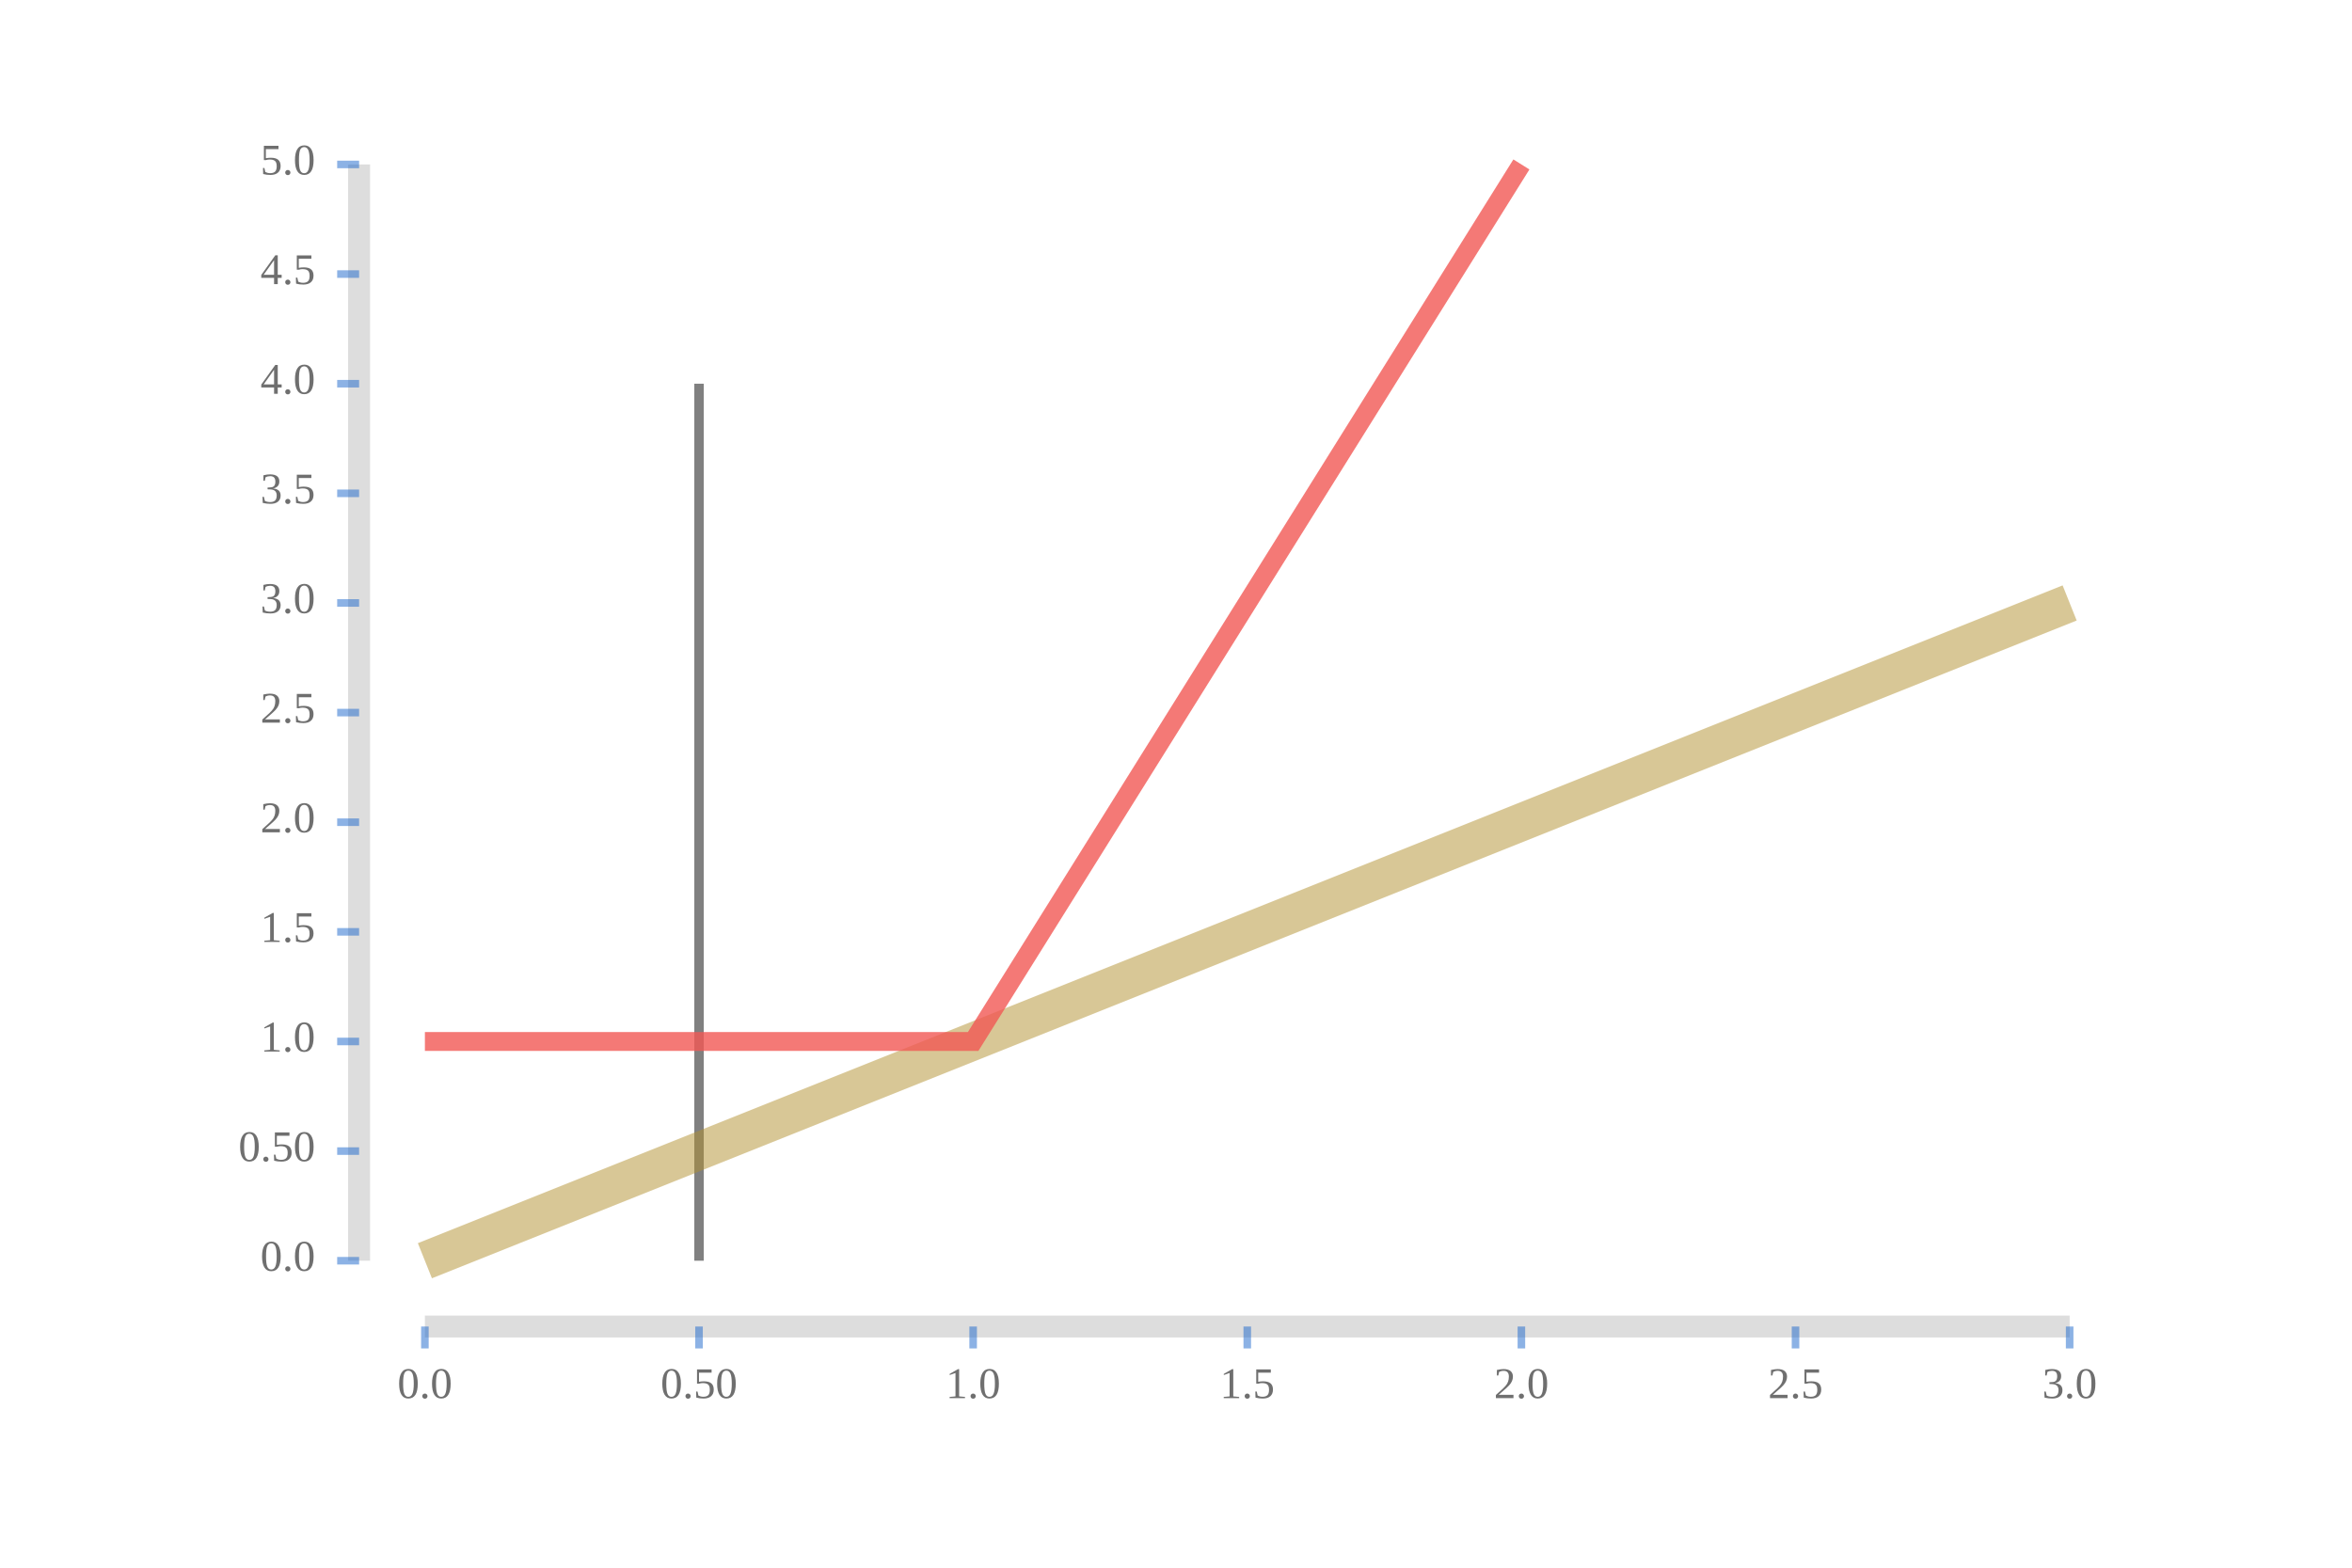
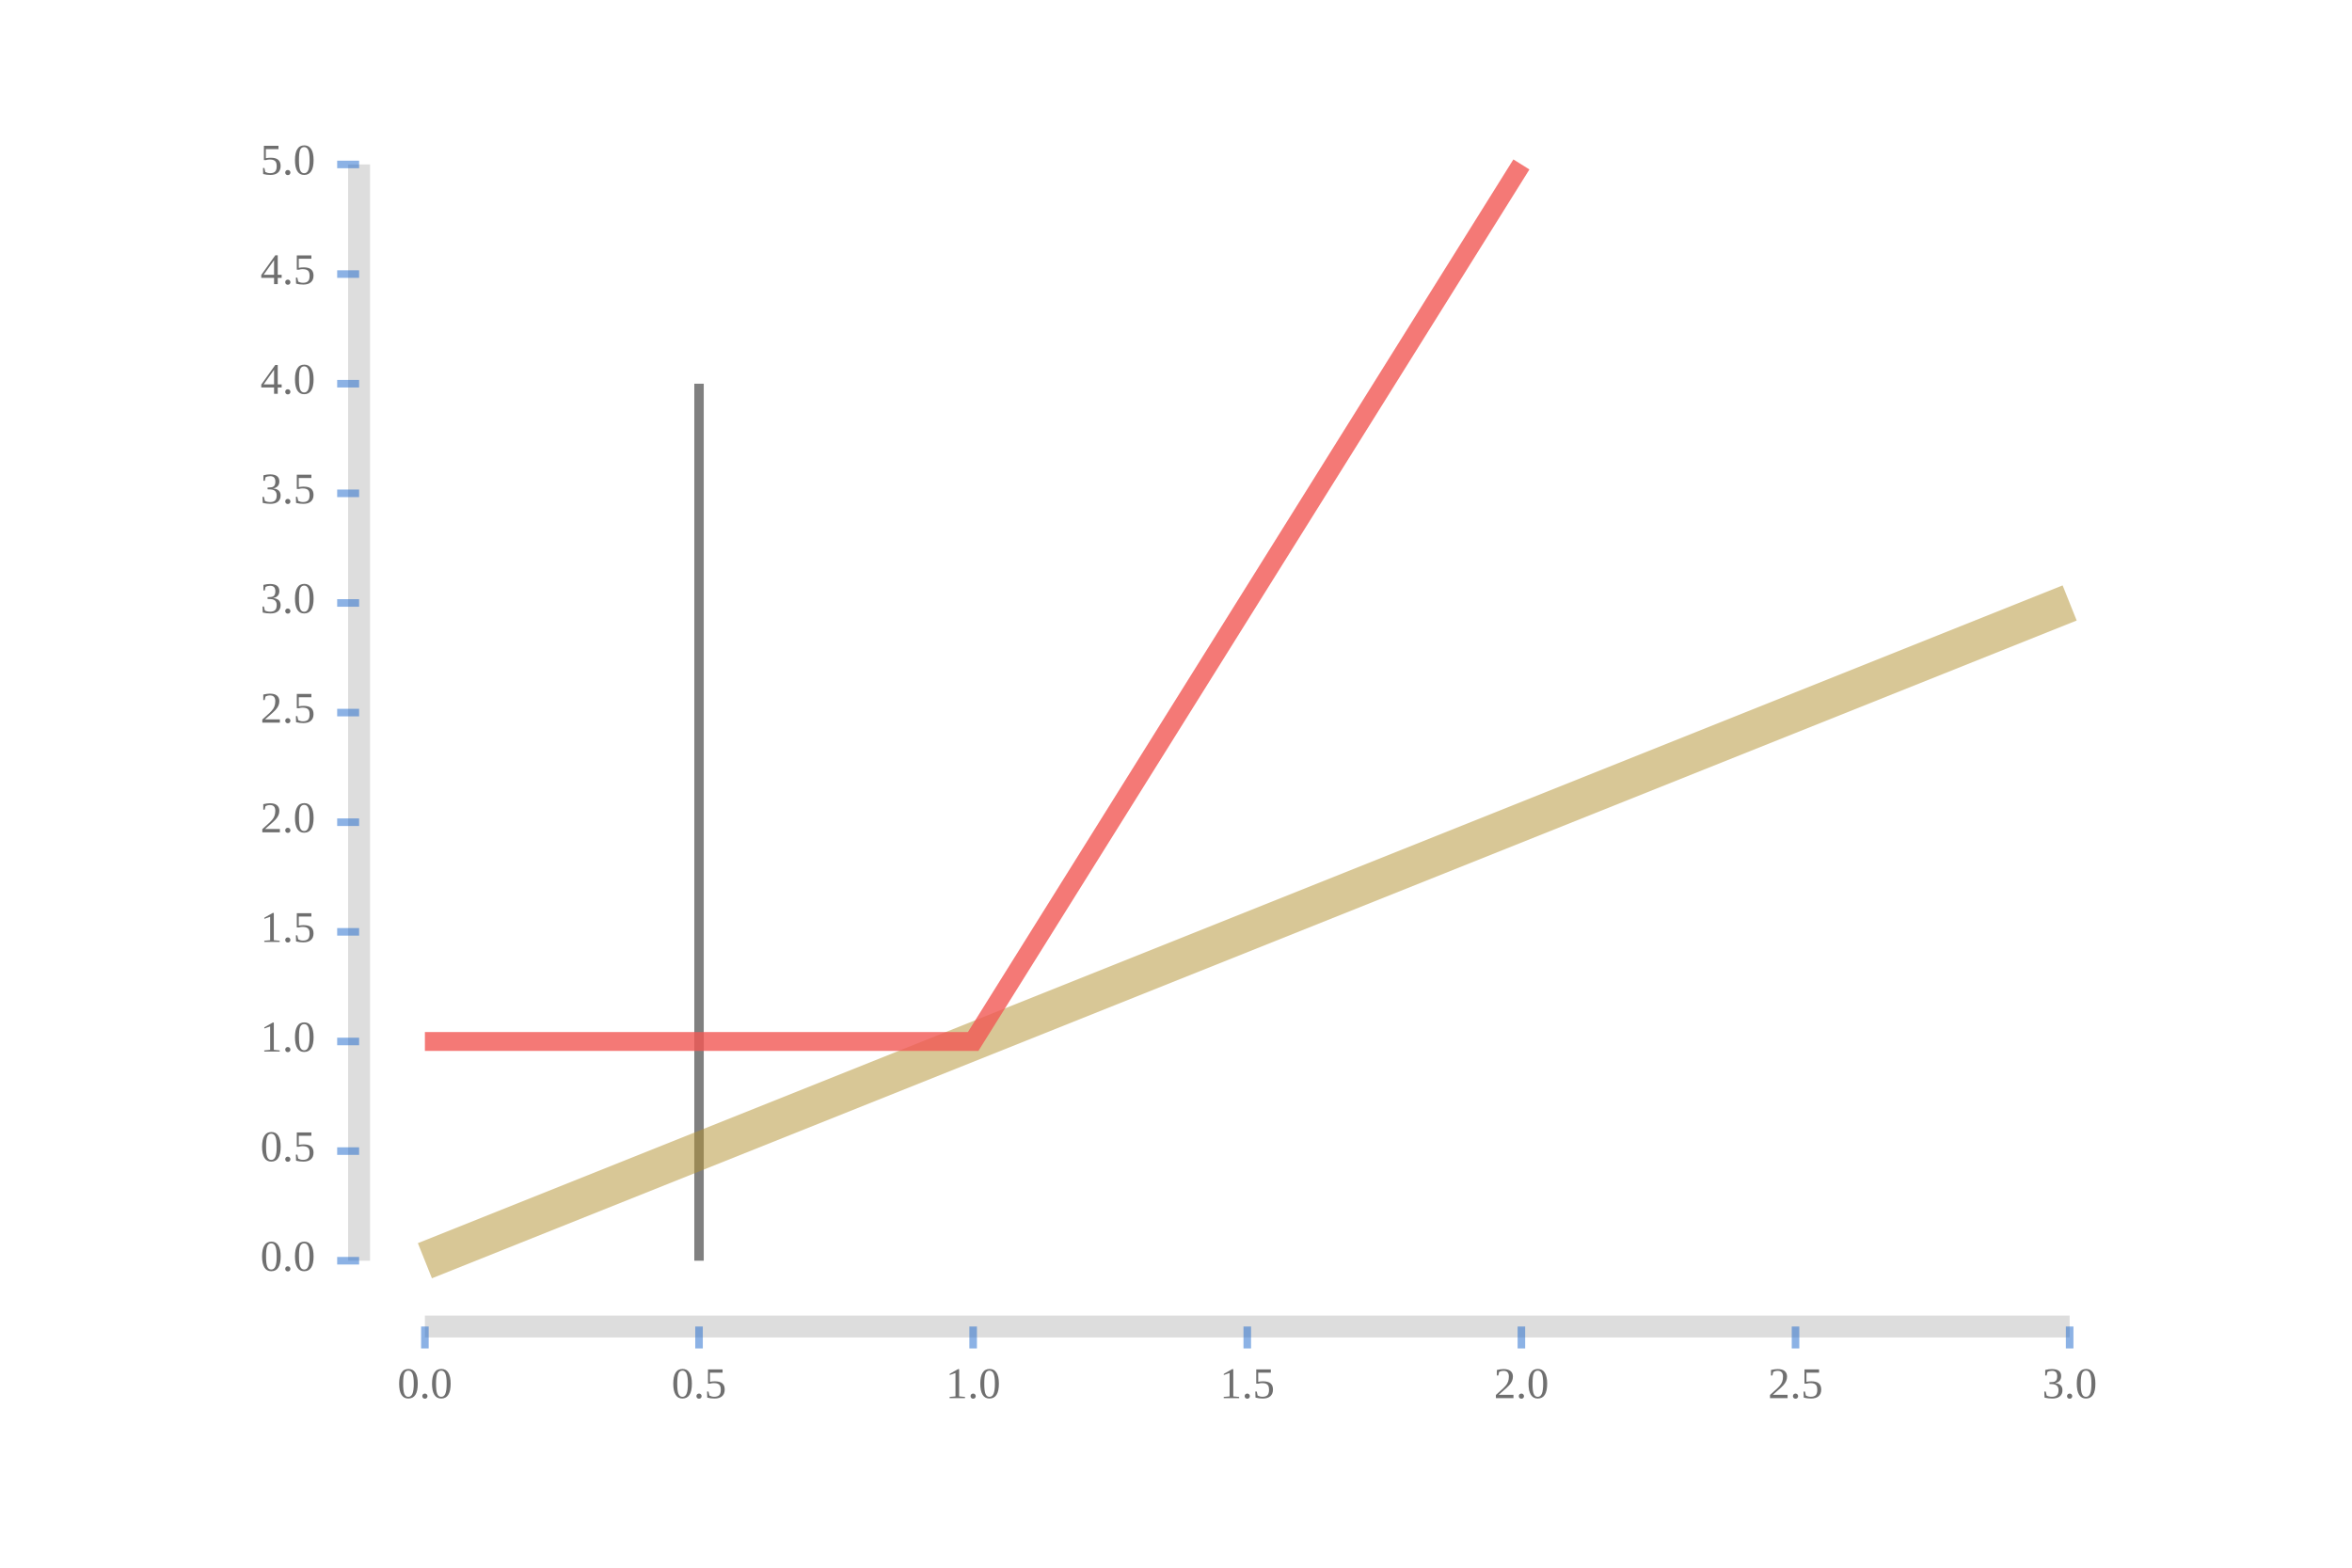
<svg xmlns="http://www.w3.org/2000/svg" height="400" stroke-opacity="1" viewBox="0 0 600 400" font-size="1" width="600" stroke="rgb(0,0,0)" version="1.1">
  <defs />
  <g stroke-linejoin="miter" stroke-opacity="0.0" fill-opacity="0.2" stroke="rgb(0,0,0)" stroke-width="0.0" fill="rgb(85,85,85)" stroke-linecap="butt" stroke-miterlimit="10.0">
    <path d="M 94.406,321.678 l -0,-279.72 h -5.594 l -0,279.72 Z" />
  </g>
  <g stroke-linejoin="miter" stroke-opacity="1.0" fill-opacity="0.7" font-size="11.189px" stroke="rgb(0,0,0)" stroke-width="1.93" fill="rgb(51,51,51)" stroke-linecap="butt" stroke-miterlimit="10.0">
-     <text dominant-baseline="middle" transform="matrix(1,0,0,1,80.4196,41.958)" stroke="none" text-anchor="end">5.0</text>
+     <text dominant-baseline="middle" transform="matrix(1,-0,0,1,80.4196,41.958)" stroke="none" text-anchor="end">5.0</text>
  </g>
  <g stroke-linejoin="miter" stroke-opacity="0.5" fill-opacity="0.0" stroke="rgb(26,102,204)" stroke-width="1.93" fill="rgb(0,0,0)" stroke-linecap="butt" stroke-miterlimit="10.0">
    <path d="M 86.014,41.958 h 5.594 " />
  </g>
  <g stroke-linejoin="miter" stroke-opacity="1.0" fill-opacity="0.7" font-size="11.189px" stroke="rgb(0,0,0)" stroke-width="1.93" fill="rgb(51,51,51)" stroke-linecap="butt" stroke-miterlimit="10.0">
-     <text dominant-baseline="middle" transform="matrix(1,0,0,1,80.4196,69.9301)" stroke="none" text-anchor="end">4.5</text>
+     <text dominant-baseline="middle" transform="matrix(1,-0,0,1,80.4196,69.9301)" stroke="none" text-anchor="end">4.5</text>
  </g>
  <g stroke-linejoin="miter" stroke-opacity="0.5" fill-opacity="0.0" stroke="rgb(26,102,204)" stroke-width="1.93" fill="rgb(0,0,0)" stroke-linecap="butt" stroke-miterlimit="10.0">
    <path d="M 86.014,69.93 h 5.594 " />
  </g>
  <g stroke-linejoin="miter" stroke-opacity="1.0" fill-opacity="0.7" font-size="11.189px" stroke="rgb(0,0,0)" stroke-width="1.93" fill="rgb(51,51,51)" stroke-linecap="butt" stroke-miterlimit="10.0">
-     <text dominant-baseline="middle" transform="matrix(1,0,0,1,80.4196,97.9021)" stroke="none" text-anchor="end">4.0</text>
+     <text dominant-baseline="middle" transform="matrix(1,-0,0,1,80.4196,97.9021)" stroke="none" text-anchor="end">4.0</text>
  </g>
  <g stroke-linejoin="miter" stroke-opacity="0.5" fill-opacity="0.0" stroke="rgb(26,102,204)" stroke-width="1.93" fill="rgb(0,0,0)" stroke-linecap="butt" stroke-miterlimit="10.0">
    <path d="M 86.014,97.902 h 5.594 " />
  </g>
  <g stroke-linejoin="miter" stroke-opacity="1.0" fill-opacity="0.7" font-size="11.189px" stroke="rgb(0,0,0)" stroke-width="1.93" fill="rgb(51,51,51)" stroke-linecap="butt" stroke-miterlimit="10.0">
-     <text dominant-baseline="middle" transform="matrix(1,0,0,1,80.4196,125.8741)" stroke="none" text-anchor="end">3.5</text>
+     <text dominant-baseline="middle" transform="matrix(1,-0,0,1,80.4196,125.8741)" stroke="none" text-anchor="end">3.5</text>
  </g>
  <g stroke-linejoin="miter" stroke-opacity="0.5" fill-opacity="0.0" stroke="rgb(26,102,204)" stroke-width="1.93" fill="rgb(0,0,0)" stroke-linecap="butt" stroke-miterlimit="10.0">
    <path d="M 86.014,125.874 h 5.594 " />
  </g>
  <g stroke-linejoin="miter" stroke-opacity="1.0" fill-opacity="0.7" font-size="11.189px" stroke="rgb(0,0,0)" stroke-width="1.93" fill="rgb(51,51,51)" stroke-linecap="butt" stroke-miterlimit="10.0">
-     <text dominant-baseline="middle" transform="matrix(1,0,0,1,80.4196,153.8462)" stroke="none" text-anchor="end">3.0</text>
+     <text dominant-baseline="middle" transform="matrix(1,-0,0,1,80.4196,153.8462)" stroke="none" text-anchor="end">3.0</text>
  </g>
  <g stroke-linejoin="miter" stroke-opacity="0.5" fill-opacity="0.0" stroke="rgb(26,102,204)" stroke-width="1.93" fill="rgb(0,0,0)" stroke-linecap="butt" stroke-miterlimit="10.0">
    <path d="M 86.014,153.846 h 5.594 " />
  </g>
  <g stroke-linejoin="miter" stroke-opacity="1.0" fill-opacity="0.7" font-size="11.189px" stroke="rgb(0,0,0)" stroke-width="1.93" fill="rgb(51,51,51)" stroke-linecap="butt" stroke-miterlimit="10.0">
-     <text dominant-baseline="middle" transform="matrix(1,0,0,1,80.4196,181.8182)" stroke="none" text-anchor="end">2.5</text>
+     <text dominant-baseline="middle" transform="matrix(1,-0,0,1,80.4196,181.8182)" stroke="none" text-anchor="end">2.5</text>
  </g>
  <g stroke-linejoin="miter" stroke-opacity="0.5" fill-opacity="0.0" stroke="rgb(26,102,204)" stroke-width="1.93" fill="rgb(0,0,0)" stroke-linecap="butt" stroke-miterlimit="10.0">
    <path d="M 86.014,181.818 h 5.594 " />
  </g>
  <g stroke-linejoin="miter" stroke-opacity="1.0" fill-opacity="0.7" font-size="11.189px" stroke="rgb(0,0,0)" stroke-width="1.93" fill="rgb(51,51,51)" stroke-linecap="butt" stroke-miterlimit="10.0">
-     <text dominant-baseline="middle" transform="matrix(1,0,0,1,80.4196,209.7902)" stroke="none" text-anchor="end">2.0</text>
+     <text dominant-baseline="middle" transform="matrix(1,-0,0,1,80.4196,209.7902)" stroke="none" text-anchor="end">2.0</text>
  </g>
  <g stroke-linejoin="miter" stroke-opacity="0.5" fill-opacity="0.0" stroke="rgb(26,102,204)" stroke-width="1.93" fill="rgb(0,0,0)" stroke-linecap="butt" stroke-miterlimit="10.0">
    <path d="M 86.014,209.79 h 5.594 " />
  </g>
  <g stroke-linejoin="miter" stroke-opacity="1.0" fill-opacity="0.7" font-size="11.189px" stroke="rgb(0,0,0)" stroke-width="1.93" fill="rgb(51,51,51)" stroke-linecap="butt" stroke-miterlimit="10.0">
-     <text dominant-baseline="middle" transform="matrix(1,0,0,1,80.4196,237.7622)" stroke="none" text-anchor="end">1.5</text>
+     <text dominant-baseline="middle" transform="matrix(1,-0,0,1,80.4196,237.7622)" stroke="none" text-anchor="end">1.5</text>
  </g>
  <g stroke-linejoin="miter" stroke-opacity="0.5" fill-opacity="0.0" stroke="rgb(26,102,204)" stroke-width="1.93" fill="rgb(0,0,0)" stroke-linecap="butt" stroke-miterlimit="10.0">
    <path d="M 86.014,237.762 h 5.594 " />
  </g>
  <g stroke-linejoin="miter" stroke-opacity="1.0" fill-opacity="0.7" font-size="11.189px" stroke="rgb(0,0,0)" stroke-width="1.93" fill="rgb(51,51,51)" stroke-linecap="butt" stroke-miterlimit="10.0">
-     <text dominant-baseline="middle" transform="matrix(1,0,0,1,80.4196,265.7343)" stroke="none" text-anchor="end">1.0</text>
+     <text dominant-baseline="middle" transform="matrix(1,-0,0,1,80.4196,265.7343)" stroke="none" text-anchor="end">1.0</text>
  </g>
  <g stroke-linejoin="miter" stroke-opacity="0.5" fill-opacity="0.0" stroke="rgb(26,102,204)" stroke-width="1.93" fill="rgb(0,0,0)" stroke-linecap="butt" stroke-miterlimit="10.0">
    <path d="M 86.014,265.734 h 5.594 " />
  </g>
  <g stroke-linejoin="miter" stroke-opacity="1.0" fill-opacity="0.7" font-size="11.189px" stroke="rgb(0,0,0)" stroke-width="1.93" fill="rgb(51,51,51)" stroke-linecap="butt" stroke-miterlimit="10.0">
-     <text dominant-baseline="middle" transform="matrix(1,0,0,1,80.4196,293.7063)" stroke="none" text-anchor="end">0.50</text>
+     <text dominant-baseline="middle" transform="matrix(1,-0,0,1,80.4196,293.7063)" stroke="none" text-anchor="end">0.5</text>
  </g>
  <g stroke-linejoin="miter" stroke-opacity="0.5" fill-opacity="0.0" stroke="rgb(26,102,204)" stroke-width="1.93" fill="rgb(0,0,0)" stroke-linecap="butt" stroke-miterlimit="10.0">
    <path d="M 86.014,293.706 h 5.594 " />
  </g>
  <g stroke-linejoin="miter" stroke-opacity="1.0" fill-opacity="0.7" font-size="11.189px" stroke="rgb(0,0,0)" stroke-width="1.93" fill="rgb(51,51,51)" stroke-linecap="butt" stroke-miterlimit="10.0">
-     <text dominant-baseline="middle" transform="matrix(1,0,0,1,80.4196,321.6783)" stroke="none" text-anchor="end">0.0</text>
+     <text dominant-baseline="middle" transform="matrix(1,-0,0,1,80.4196,321.6783)" stroke="none" text-anchor="end">0.0</text>
  </g>
  <g stroke-linejoin="miter" stroke-opacity="0.5" fill-opacity="0.0" stroke="rgb(26,102,204)" stroke-width="1.93" fill="rgb(0,0,0)" stroke-linecap="butt" stroke-miterlimit="10.0">
    <path d="M 86.014,321.678 h 5.594 " />
  </g>
  <g stroke-linejoin="miter" stroke-opacity="0.0" fill-opacity="0.2" stroke="rgb(0,0,0)" stroke-width="0.0" fill="rgb(85,85,85)" stroke-linecap="butt" stroke-miterlimit="10.0">
    <path d="M 527.972,341.259 l -0,-5.594 h -419.58 l -0,5.594 Z" />
  </g>
  <g stroke-linejoin="miter" stroke-opacity="1.0" fill-opacity="0.7" font-size="11.189px" stroke="rgb(0,0,0)" stroke-width="1.93" fill="rgb(51,51,51)" stroke-linecap="butt" stroke-miterlimit="10.0">
-     <text dominant-baseline="text-before-edge" transform="matrix(1,0,0,1,527.972,349.6503)" stroke="none" text-anchor="middle">3.0</text>
+     <text dominant-baseline="text-before-edge" transform="matrix(1,-0,0,1,527.972,349.6503)" stroke="none" text-anchor="middle">3.0</text>
  </g>
  <g stroke-linejoin="miter" stroke-opacity="0.5" fill-opacity="0.0" stroke="rgb(26,102,204)" stroke-width="1.93" fill="rgb(0,0,0)" stroke-linecap="butt" stroke-miterlimit="10.0">
    <path d="M 527.972,338.462 v 5.594 " />
  </g>
  <g stroke-linejoin="miter" stroke-opacity="1.0" fill-opacity="0.7" font-size="11.189px" stroke="rgb(0,0,0)" stroke-width="1.93" fill="rgb(51,51,51)" stroke-linecap="butt" stroke-miterlimit="10.0">
-     <text dominant-baseline="text-before-edge" transform="matrix(1,0,0,1,458.042,349.6503)" stroke="none" text-anchor="middle">2.5</text>
+     <text dominant-baseline="text-before-edge" transform="matrix(1,-0,0,1,458.042,349.6503)" stroke="none" text-anchor="middle">2.5</text>
  </g>
  <g stroke-linejoin="miter" stroke-opacity="0.5" fill-opacity="0.0" stroke="rgb(26,102,204)" stroke-width="1.93" fill="rgb(0,0,0)" stroke-linecap="butt" stroke-miterlimit="10.0">
    <path d="M 458.042,338.462 v 5.594 " />
  </g>
  <g stroke-linejoin="miter" stroke-opacity="1.0" fill-opacity="0.7" font-size="11.189px" stroke="rgb(0,0,0)" stroke-width="1.93" fill="rgb(51,51,51)" stroke-linecap="butt" stroke-miterlimit="10.0">
-     <text dominant-baseline="text-before-edge" transform="matrix(1,0,0,1,388.1119,349.6503)" stroke="none" text-anchor="middle">2.0</text>
+     <text dominant-baseline="text-before-edge" transform="matrix(1,-0,0,1,388.1119,349.6503)" stroke="none" text-anchor="middle">2.0</text>
  </g>
  <g stroke-linejoin="miter" stroke-opacity="0.5" fill-opacity="0.0" stroke="rgb(26,102,204)" stroke-width="1.93" fill="rgb(0,0,0)" stroke-linecap="butt" stroke-miterlimit="10.0">
    <path d="M 388.112,338.462 v 5.594 " />
  </g>
  <g stroke-linejoin="miter" stroke-opacity="1.0" fill-opacity="0.7" font-size="11.189px" stroke="rgb(0,0,0)" stroke-width="1.93" fill="rgb(51,51,51)" stroke-linecap="butt" stroke-miterlimit="10.0">
-     <text dominant-baseline="text-before-edge" transform="matrix(1,0,0,1,318.1818,349.6503)" stroke="none" text-anchor="middle">1.5</text>
+     <text dominant-baseline="text-before-edge" transform="matrix(1,-0,0,1,318.1818,349.6503)" stroke="none" text-anchor="middle">1.5</text>
  </g>
  <g stroke-linejoin="miter" stroke-opacity="0.5" fill-opacity="0.0" stroke="rgb(26,102,204)" stroke-width="1.93" fill="rgb(0,0,0)" stroke-linecap="butt" stroke-miterlimit="10.0">
    <path d="M 318.182,338.462 v 5.594 " />
  </g>
  <g stroke-linejoin="miter" stroke-opacity="1.0" fill-opacity="0.7" font-size="11.189px" stroke="rgb(0,0,0)" stroke-width="1.93" fill="rgb(51,51,51)" stroke-linecap="butt" stroke-miterlimit="10.0">
-     <text dominant-baseline="text-before-edge" transform="matrix(1,0,0,1,248.2517,349.6503)" stroke="none" text-anchor="middle">1.0</text>
+     <text dominant-baseline="text-before-edge" transform="matrix(1,-0,0,1,248.2517,349.6503)" stroke="none" text-anchor="middle">1.0</text>
  </g>
  <g stroke-linejoin="miter" stroke-opacity="0.5" fill-opacity="0.0" stroke="rgb(26,102,204)" stroke-width="1.93" fill="rgb(0,0,0)" stroke-linecap="butt" stroke-miterlimit="10.0">
    <path d="M 248.252,338.462 v 5.594 " />
  </g>
  <g stroke-linejoin="miter" stroke-opacity="1.0" fill-opacity="0.7" font-size="11.189px" stroke="rgb(0,0,0)" stroke-width="1.93" fill="rgb(51,51,51)" stroke-linecap="butt" stroke-miterlimit="10.0">
-     <text dominant-baseline="text-before-edge" transform="matrix(1,0,0,1,178.3217,349.6503)" stroke="none" text-anchor="middle">0.50</text>
+     <text dominant-baseline="text-before-edge" transform="matrix(1,-0,0,1,178.3217,349.6503)" stroke="none" text-anchor="middle">0.5</text>
  </g>
  <g stroke-linejoin="miter" stroke-opacity="0.5" fill-opacity="0.0" stroke="rgb(26,102,204)" stroke-width="1.93" fill="rgb(0,0,0)" stroke-linecap="butt" stroke-miterlimit="10.0">
    <path d="M 178.322,338.462 v 5.594 " />
  </g>
  <g stroke-linejoin="miter" stroke-opacity="1.0" fill-opacity="0.7" font-size="11.189px" stroke="rgb(0,0,0)" stroke-width="1.93" fill="rgb(51,51,51)" stroke-linecap="butt" stroke-miterlimit="10.0">
-     <text dominant-baseline="text-before-edge" transform="matrix(1,0,0,1,108.3916,349.6503)" stroke="none" text-anchor="middle">0.0</text>
+     <text dominant-baseline="text-before-edge" transform="matrix(1,-0,0,1,108.3916,349.6503)" stroke="none" text-anchor="middle">0.0</text>
  </g>
  <g stroke-linejoin="miter" stroke-opacity="0.5" fill-opacity="0.0" stroke="rgb(26,102,204)" stroke-width="1.93" fill="rgb(0,0,0)" stroke-linecap="butt" stroke-miterlimit="10.0">
    <path d="M 108.392,338.462 v 5.594 " />
  </g>
  <g stroke-linejoin="miter" stroke-opacity="0.0" fill-opacity="2.0e-2" stroke="rgb(0,0,0)" stroke-width="0.0" fill="rgb(255,255,255)" stroke-linecap="butt" stroke-miterlimit="10.0">
    <path d="M 527.972,321.678 l -0,-279.72 h -419.58 l -0,279.72 Z" />
  </g>
  <g stroke-linejoin="miter" stroke-opacity="1.0" fill-opacity="0.0" stroke="rgb(128,128,128)" stroke-width="2.412" fill="rgb(0,0,0)" stroke-linecap="butt" stroke-miterlimit="10.0">
    <path d="M 178.322,97.902 v 223.776 " />
  </g>
  <g stroke-linejoin="miter" stroke-opacity="0.5" fill-opacity="0.0" stroke="rgb(178,145,47)" stroke-width="9.648" fill="rgb(0,0,0)" stroke-linecap="butt" stroke-miterlimit="10.0">
    <path d="M 108.392,321.678 l 419.58,-167.832 " />
  </g>
  <g stroke-linejoin="miter" stroke-opacity="0.8" fill-opacity="0.0" stroke="rgb(241,88,84)" stroke-width="4.824" fill="rgb(0,0,0)" stroke-linecap="butt" stroke-miterlimit="10.0">
    <path d="M 108.392,265.734 h 139.86 l 139.86,-223.776 " />
  </g>
</svg>
